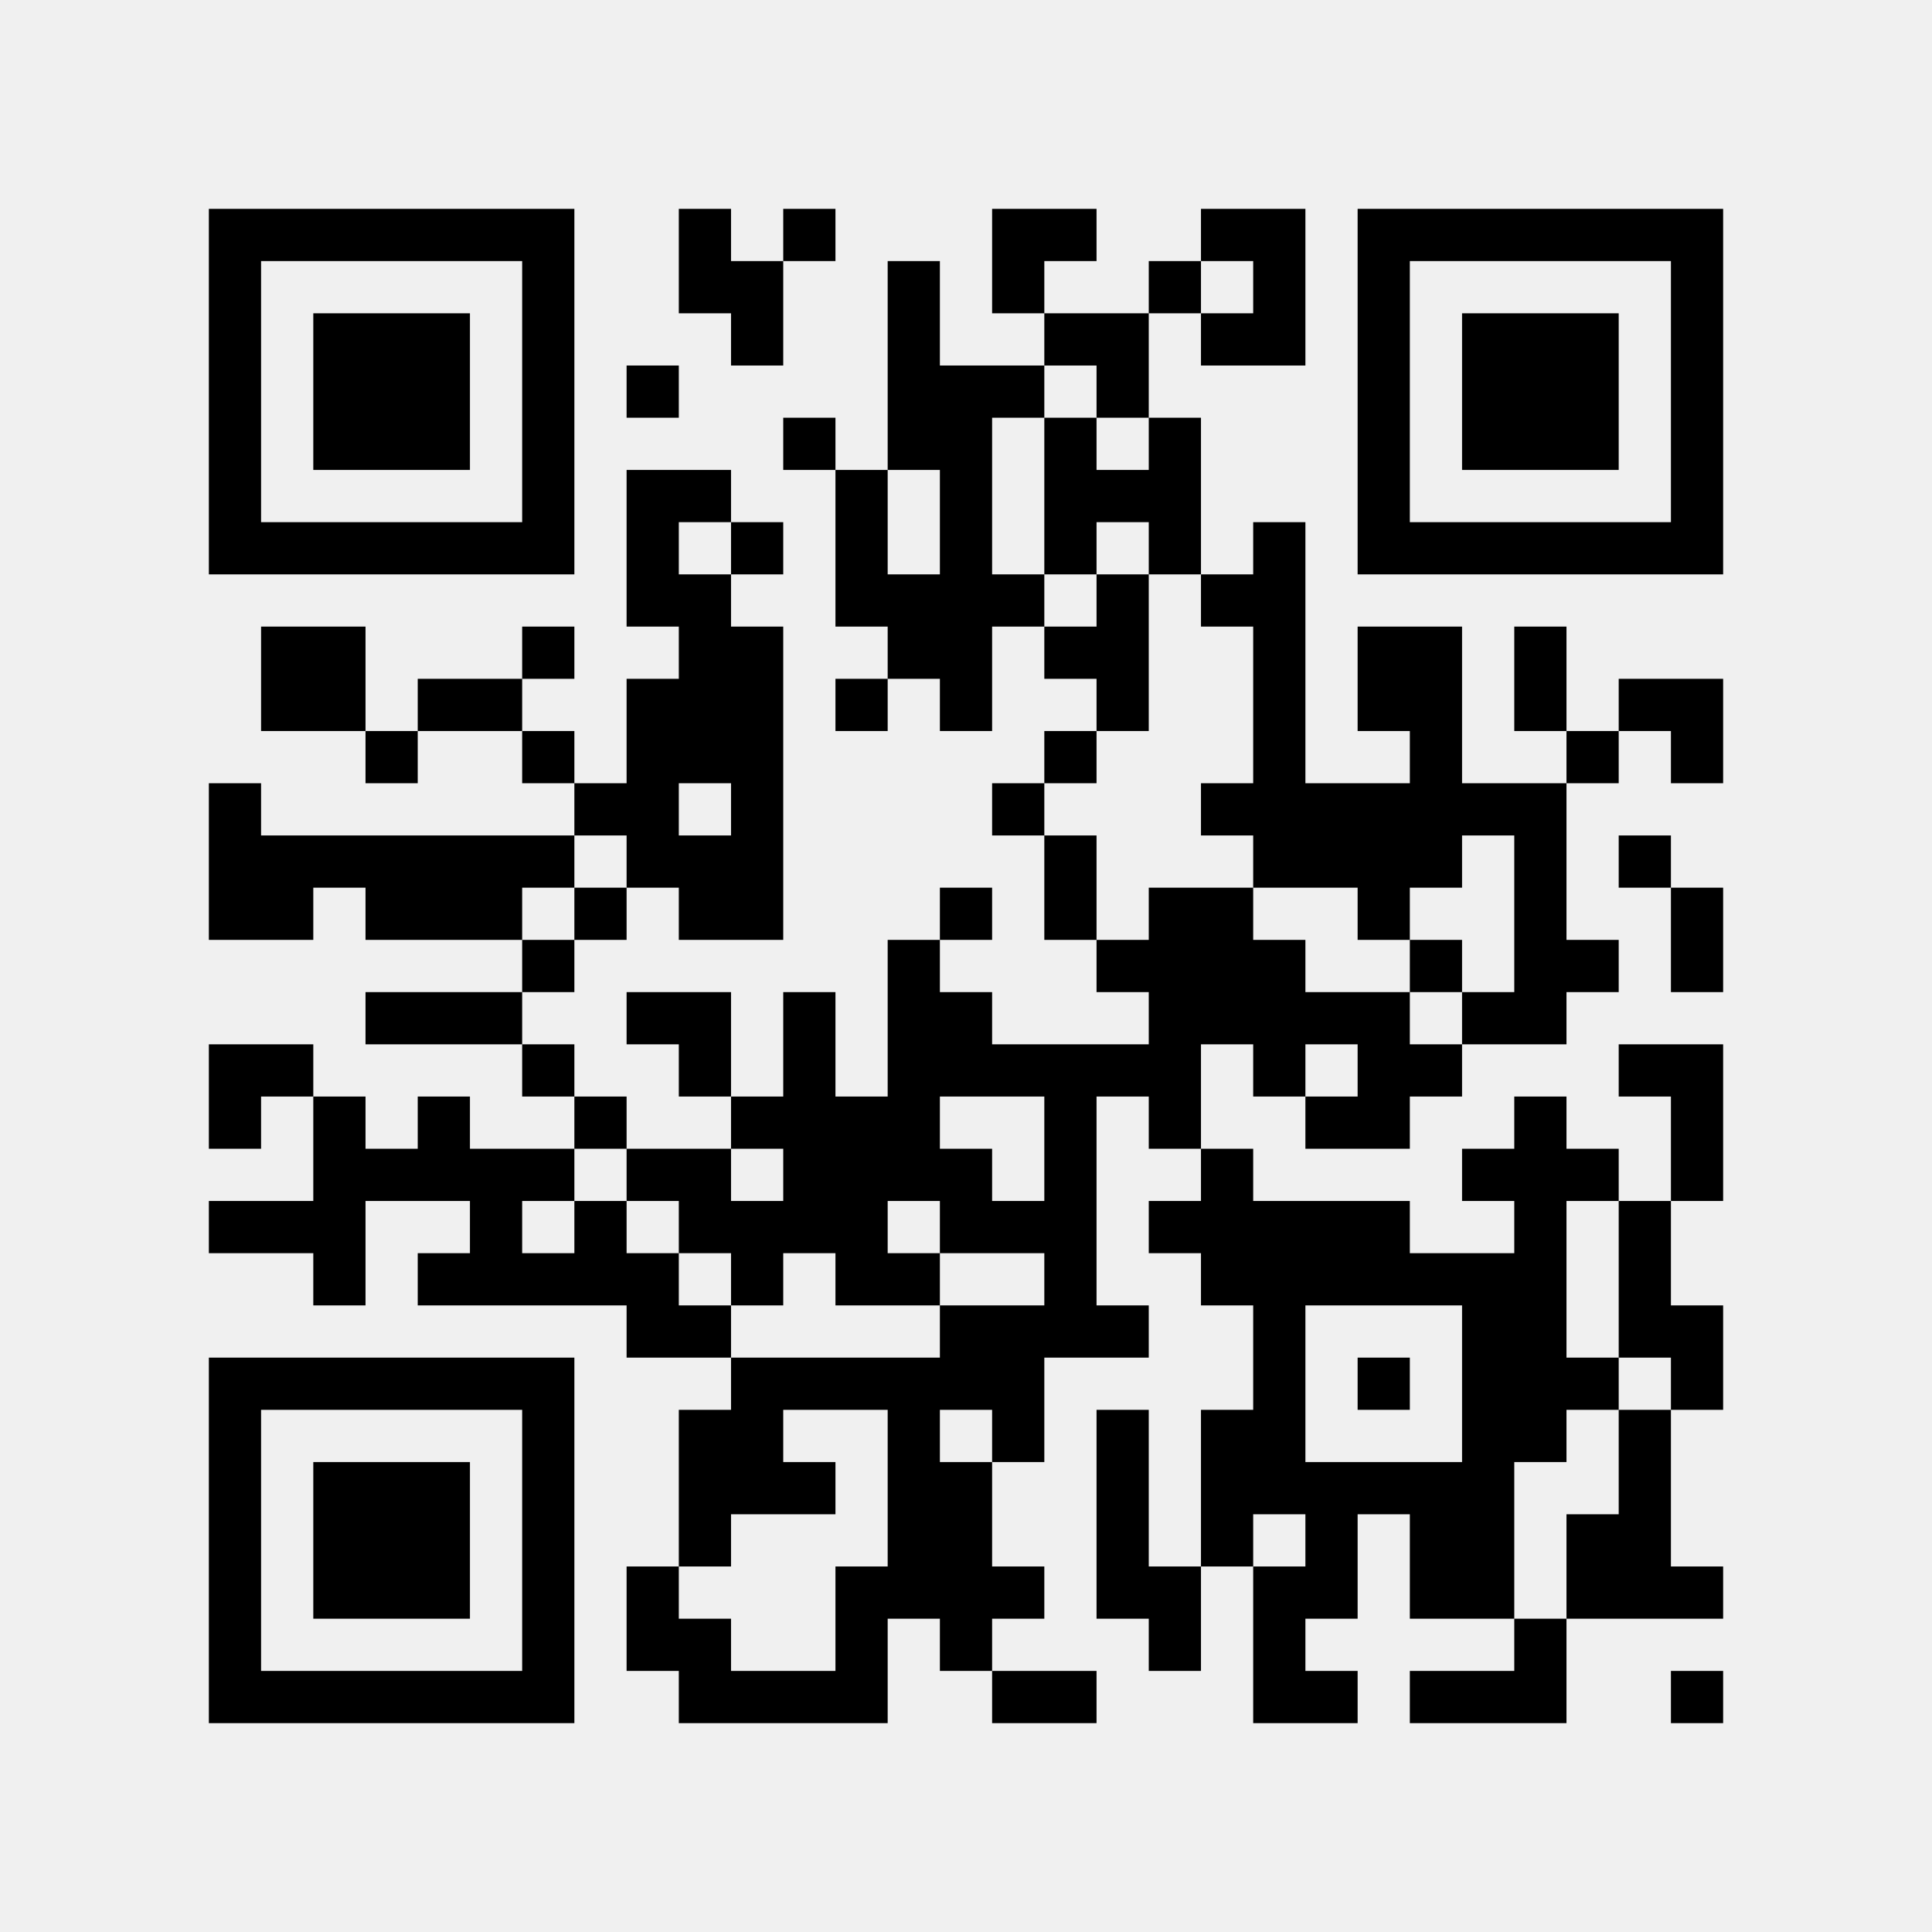
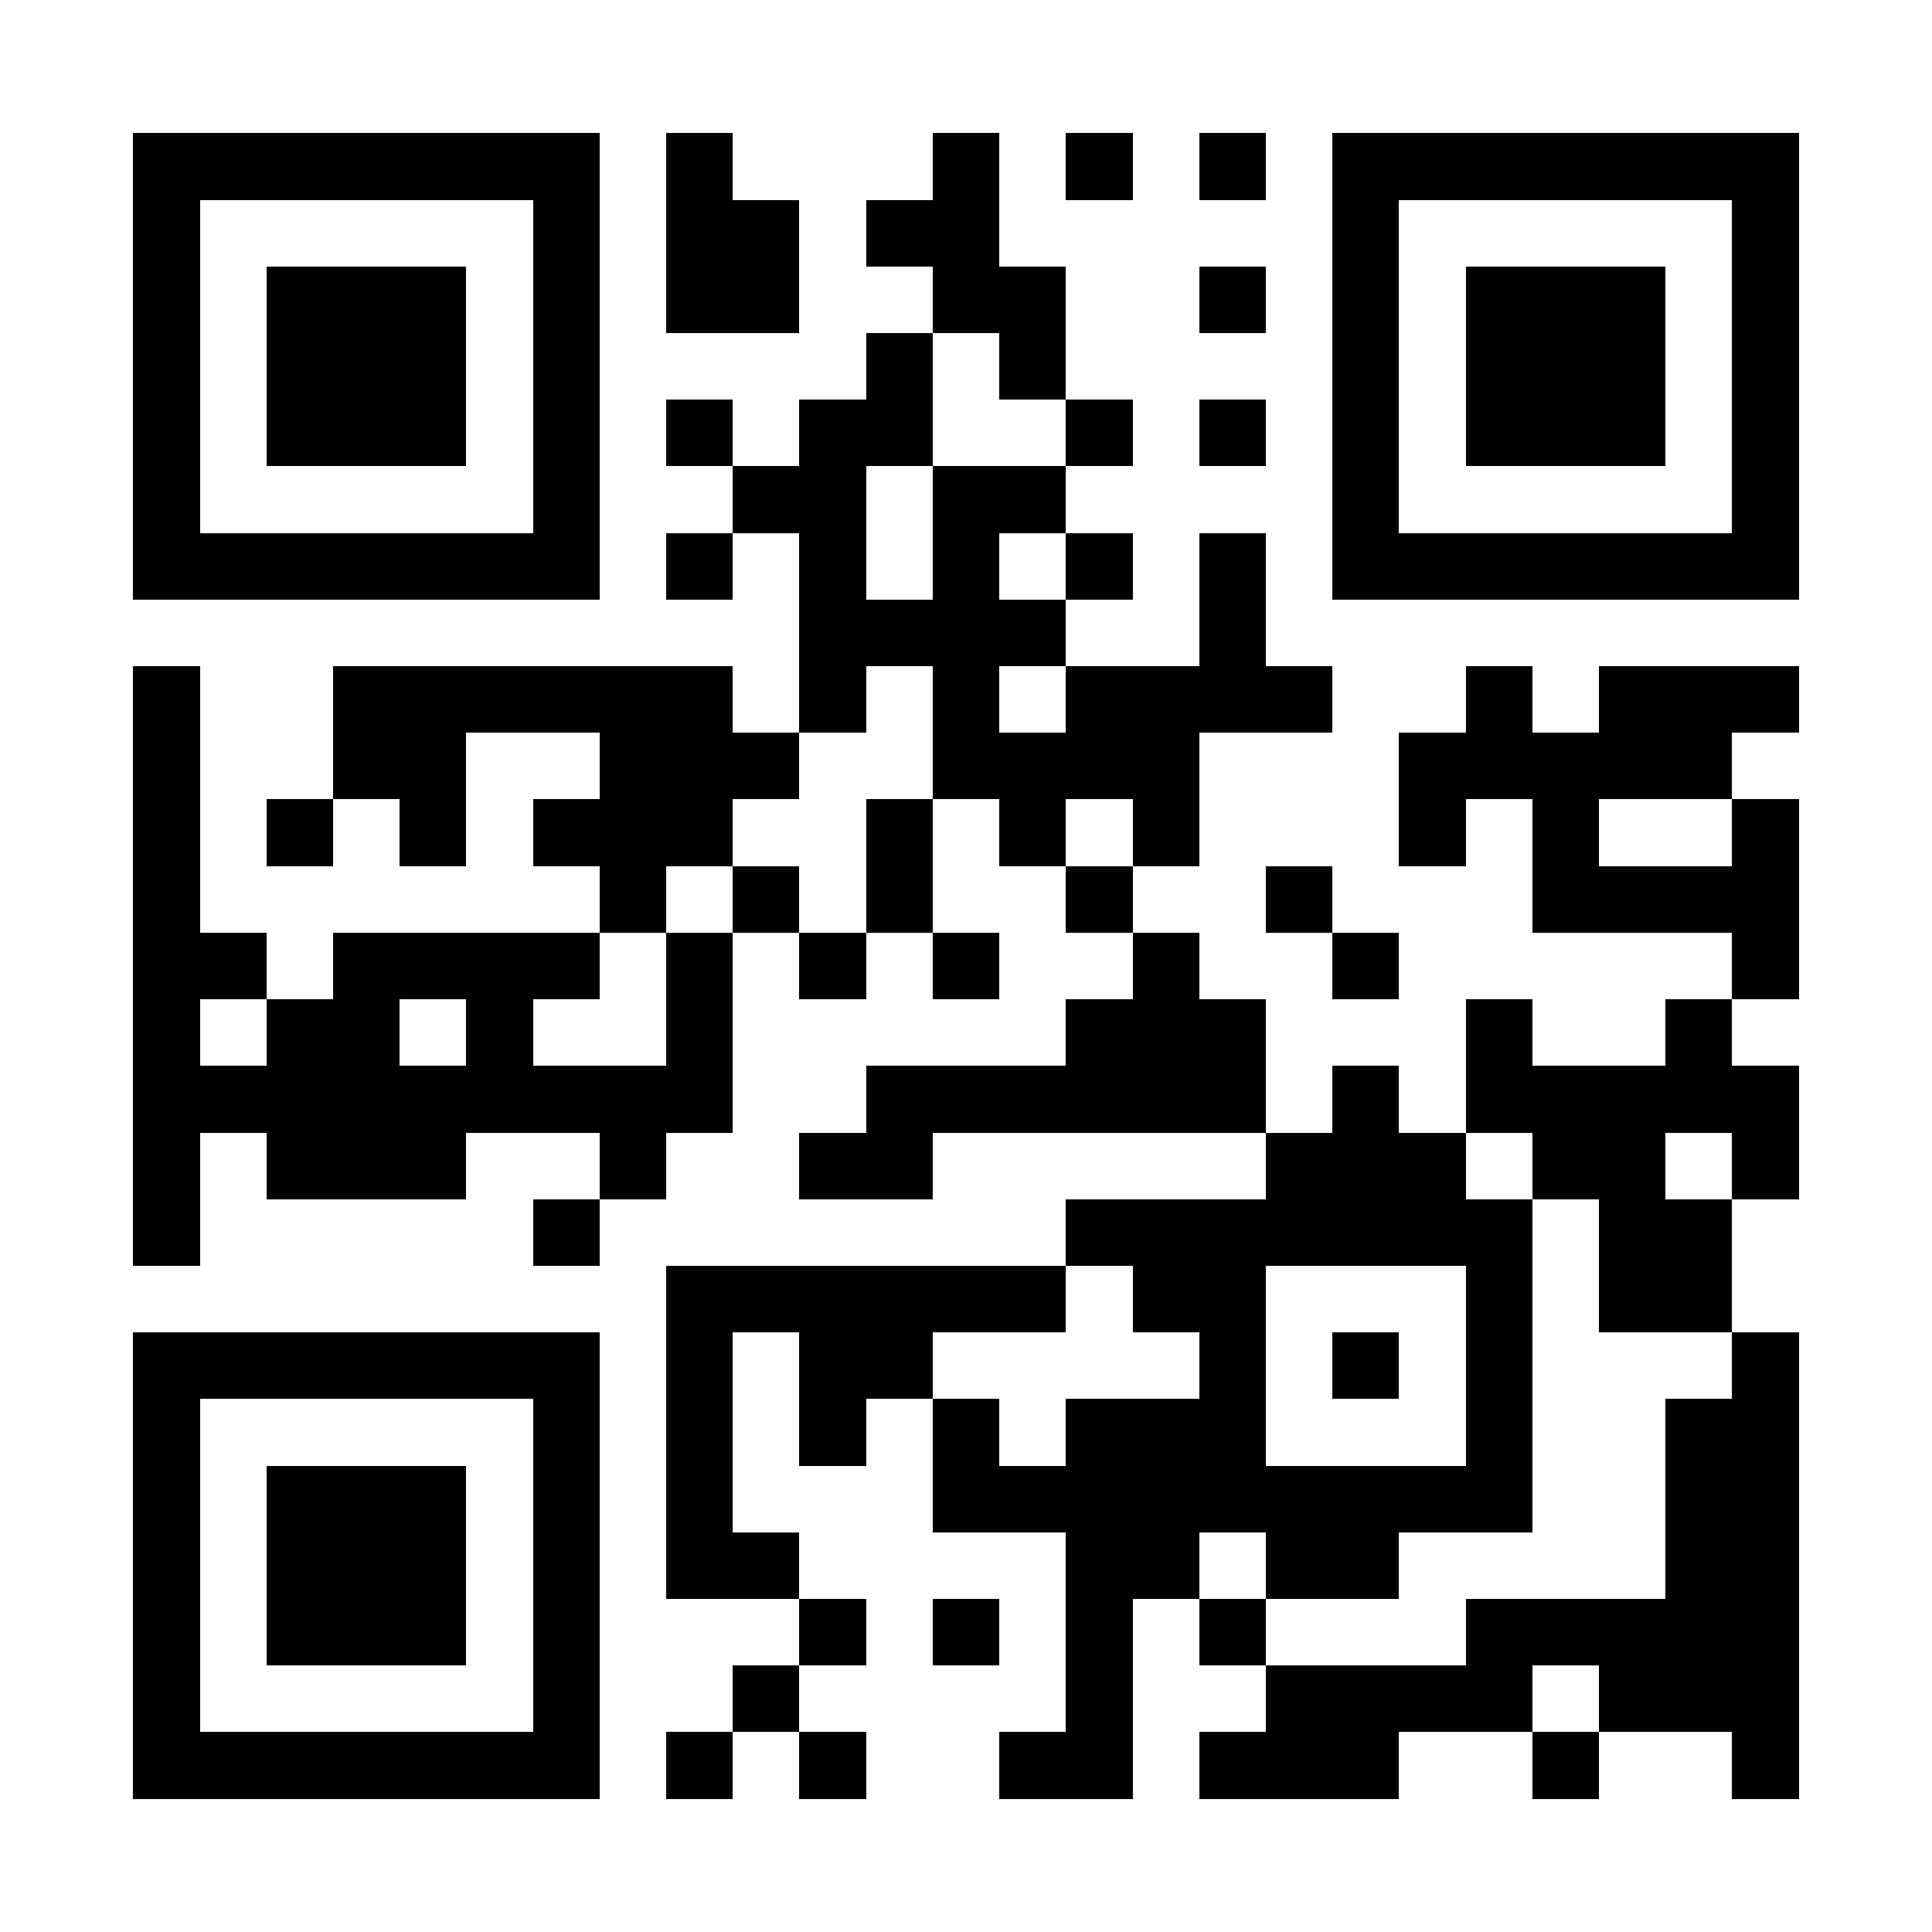
- <svg xmlns="http://www.w3.org/2000/svg" width="296" height="296">
-   <path d="M32,236v-28h56v56H32V236L32,236z M80,236v-20H40v40h40V236L80,236z M48,236v-12h24v24H48V236L48,236z M104,260v-4h-8v-16h8v-24h8v-8H96v-8H64v-8h8v-8H56v16h-8v-8H32v-8h16v-16h-8v8h-8v-16h16v8h8v8h8v-8h8v8h16v-8h-8v-8H56v-8h24v-8H56v-8h-8v8H32v-24h8v8h48v-8h-8v-8H64v8h-8v-8H40V96h16v16h8v-8h16v-8h8v8h-8v8h8v8h8v-16h8v-8h-8V72h16v8h8v8h-8v8h8v48h-16v-8h-8v8h-8v8h-8v8h8v8h8v8h16v-8h-8v-8h-8v-8h16v16h8v-16h8v16h8v-24h8v-8h8v8h-8v8h8v8h24v-8h-8v-8h-8v-16h-8v-8h8v-8h8v-8h-8v-8h-8v16h-8v-8h-8v8h-8v-8h8v-8h-8V72h-8v-8h8v8h8V40h8v16h16v-8h-8V32h16v8h-8v8h16v-8h8v-8h16v24h-16v-8h-8v16h8v24h8v-8h8v40h16v-8h-8V96h16v24h16v-8h-8V96h8v16h8v-8h16v16h-8v-8h-8v8h-8v24h8v8h-8v8h-16v8h-8v8h-16v-8h-8v-8h-8v16h8v8h24v8h16v-8h-8v-8h8v-8h8v8h8v8h8v-16h-8v-8h16v24h-8v16h8v16h-8v24h8v8h-24v16h-24v-8h16v-8h-16v-16h-8v16h-8v8h8v8h-16v-24h-8v16h-8v-8h-8v-32h8v24h8v-24h8v-16h-8v-8h-8v-8h8v-8h-8v-8h-8v32h8v8h-16v16h-8v16h8v8h-8v8h16v8h-16v-8h-8v-8h-8v16h-32V260L104,260z M128,248v-8h8v-24h-16v8h8v8h-16v8h-8v8h8v8h16V248L128,248z M240,240v-8h8v-16h8v-8h-8v-24h-8v24h8v8h-8v8h-8v24h8V240L240,240z M200,236v-4h-8v8h8V236L200,236z M152,220v-4h-8v8h8V220L152,220z M224,212v-12h-24v24h24V212L224,212z M208,212v-4h8v8h-8V212L208,212z M144,204v-4h16v-8h-16v-8h-8v8h8v8h-16v-8h-8v8h-8v-8h-8v-8h-8v-8h-8v8h-8v8h8v-8h8v8h8v8h8v8h32V204L144,204z M120,180v-4h-8v8h8V180L120,180z M160,176v-8h-16v8h8v8h8V176L160,176z M208,164v-4h-8v8h8V164L208,164z M224,156v-4h8v-24h-8v8h-8v8h-8v-8h-16v-8h-8v-8h8V96h-8v-8h-8v-8h-8v8h-8V64h8v8h8v-8h-8v-8h-8v8h-8v24h8v8h8v-8h8v24h-8v8h-8v8h8v16h8v-8h16v8h8v8h16v8h8V156L224,156z M216,148v-4h8v8h-8V148L216,148z M88,140v-4h8v-8h-8v8h-8v8h8V140L88,140z M112,124v-4h-8v8h8V124L112,124z M112,84v-4h-8v8h8V84L112,84z M144,80v-8h-8v16h8V80L144,80z M192,44v-4h-8v8h8V44L192,44z M256,260v-4h8v8h-8V260L256,260z M256,144v-8h-8v-8h8v8h8v16h-8V144L256,144z M32,60V32h56v56H32V60L32,60zM80,60V40H40v40h40V60L80,60z M48,60V48h24v24H48V60L48,60z M208,60V32h56v56h-56V60L208,60z M256,60V40h-40v40h40V60L256,60zM224,60V48h24v24h-24V60L224,60z M96,60v-4h8v8h-8V60L96,60z M112,52v-4h-8V32h8v8h8v-8h8v8h-8v16h-8V52L112,52z" />
+ <svg xmlns="http://www.w3.org/2000/svg" width="296" height="296" viewBox="0 0 29 29" shape-rendering="crispEdges">
+   <path fill="#ffffff" d="M0 0h29v29H0z" />
+   <path stroke="#000000" d="M2 2.5h7m1 0h1m3 0h1m1 0h1m1 0h1m1 0h7M2 3.5h1m5 0h1m1 0h2m1 0h2m5 0h1m5 0h1M2 4.5h1m1 0h3m1 0h1m1 0h2m2 0h2m2 0h1m1 0h1m1 0h3m1 0h1M2 5.5h1m1 0h3m1 0h1m4 0h1m1 0h1m4 0h1m1 0h3m1 0h1M2 6.5h1m1 0h3m1 0h1m1 0h1m1 0h2m2 0h1m1 0h1m1 0h1m1 0h3m1 0h1M2 7.5h1m5 0h1m2 0h2m1 0h2m4 0h1m5 0h1M2 8.5h7m1 0h1m1 0h1m1 0h1m1 0h1m1 0h1m1 0h7M12 9.5h4m2 0h1M2 10.5h1m2 0h6m1 0h1m1 0h1m1 0h4m2 0h1m1 0h3M2 11.5h1m2 0h2m2 0h3m2 0h4m3 0h5M2 12.5h1m1 0h1m1 0h1m1 0h3m2 0h1m1 0h1m1 0h1m3 0h1m1 0h1m2 0h1M2 13.5h1m6 0h1m1 0h1m1 0h1m2 0h1m2 0h1m3 0h4M2 14.5h2m1 0h4m1 0h1m1 0h1m1 0h1m2 0h1m2 0h1m5 0h1M2 15.5h1m1 0h2m1 0h1m2 0h1m5 0h3m3 0h1m2 0h1M2 16.5h9m2 0h6m1 0h1m1 0h5M2 17.5h1m1 0h3m2 0h1m2 0h2m5 0h3m1 0h2m1 0h1M2 18.5h1m5 0h1m7 0h7m1 0h2M10 19.5h6m1 0h2m3 0h1m1 0h2M2 20.5h7m1 0h1m1 0h2m4 0h1m1 0h1m1 0h1m3 0h1M2 21.5h1m5 0h1m1 0h1m1 0h1m1 0h1m1 0h3m3 0h1m2 0h2M2 22.5h1m1 0h3m1 0h1m1 0h1m3 0h9m2 0h2M2 23.5h1m1 0h3m1 0h1m1 0h2m4 0h2m1 0h2m4 0h2M2 24.5h1m1 0h3m1 0h1m3 0h1m1 0h1m1 0h1m1 0h1m3 0h5M2 25.5h1m5 0h1m2 0h1m4 0h1m2 0h4m1 0h3M2 26.5h7m1 0h1m1 0h1m2 0h2m1 0h3m2 0h1m2 0h1" />
</svg>
